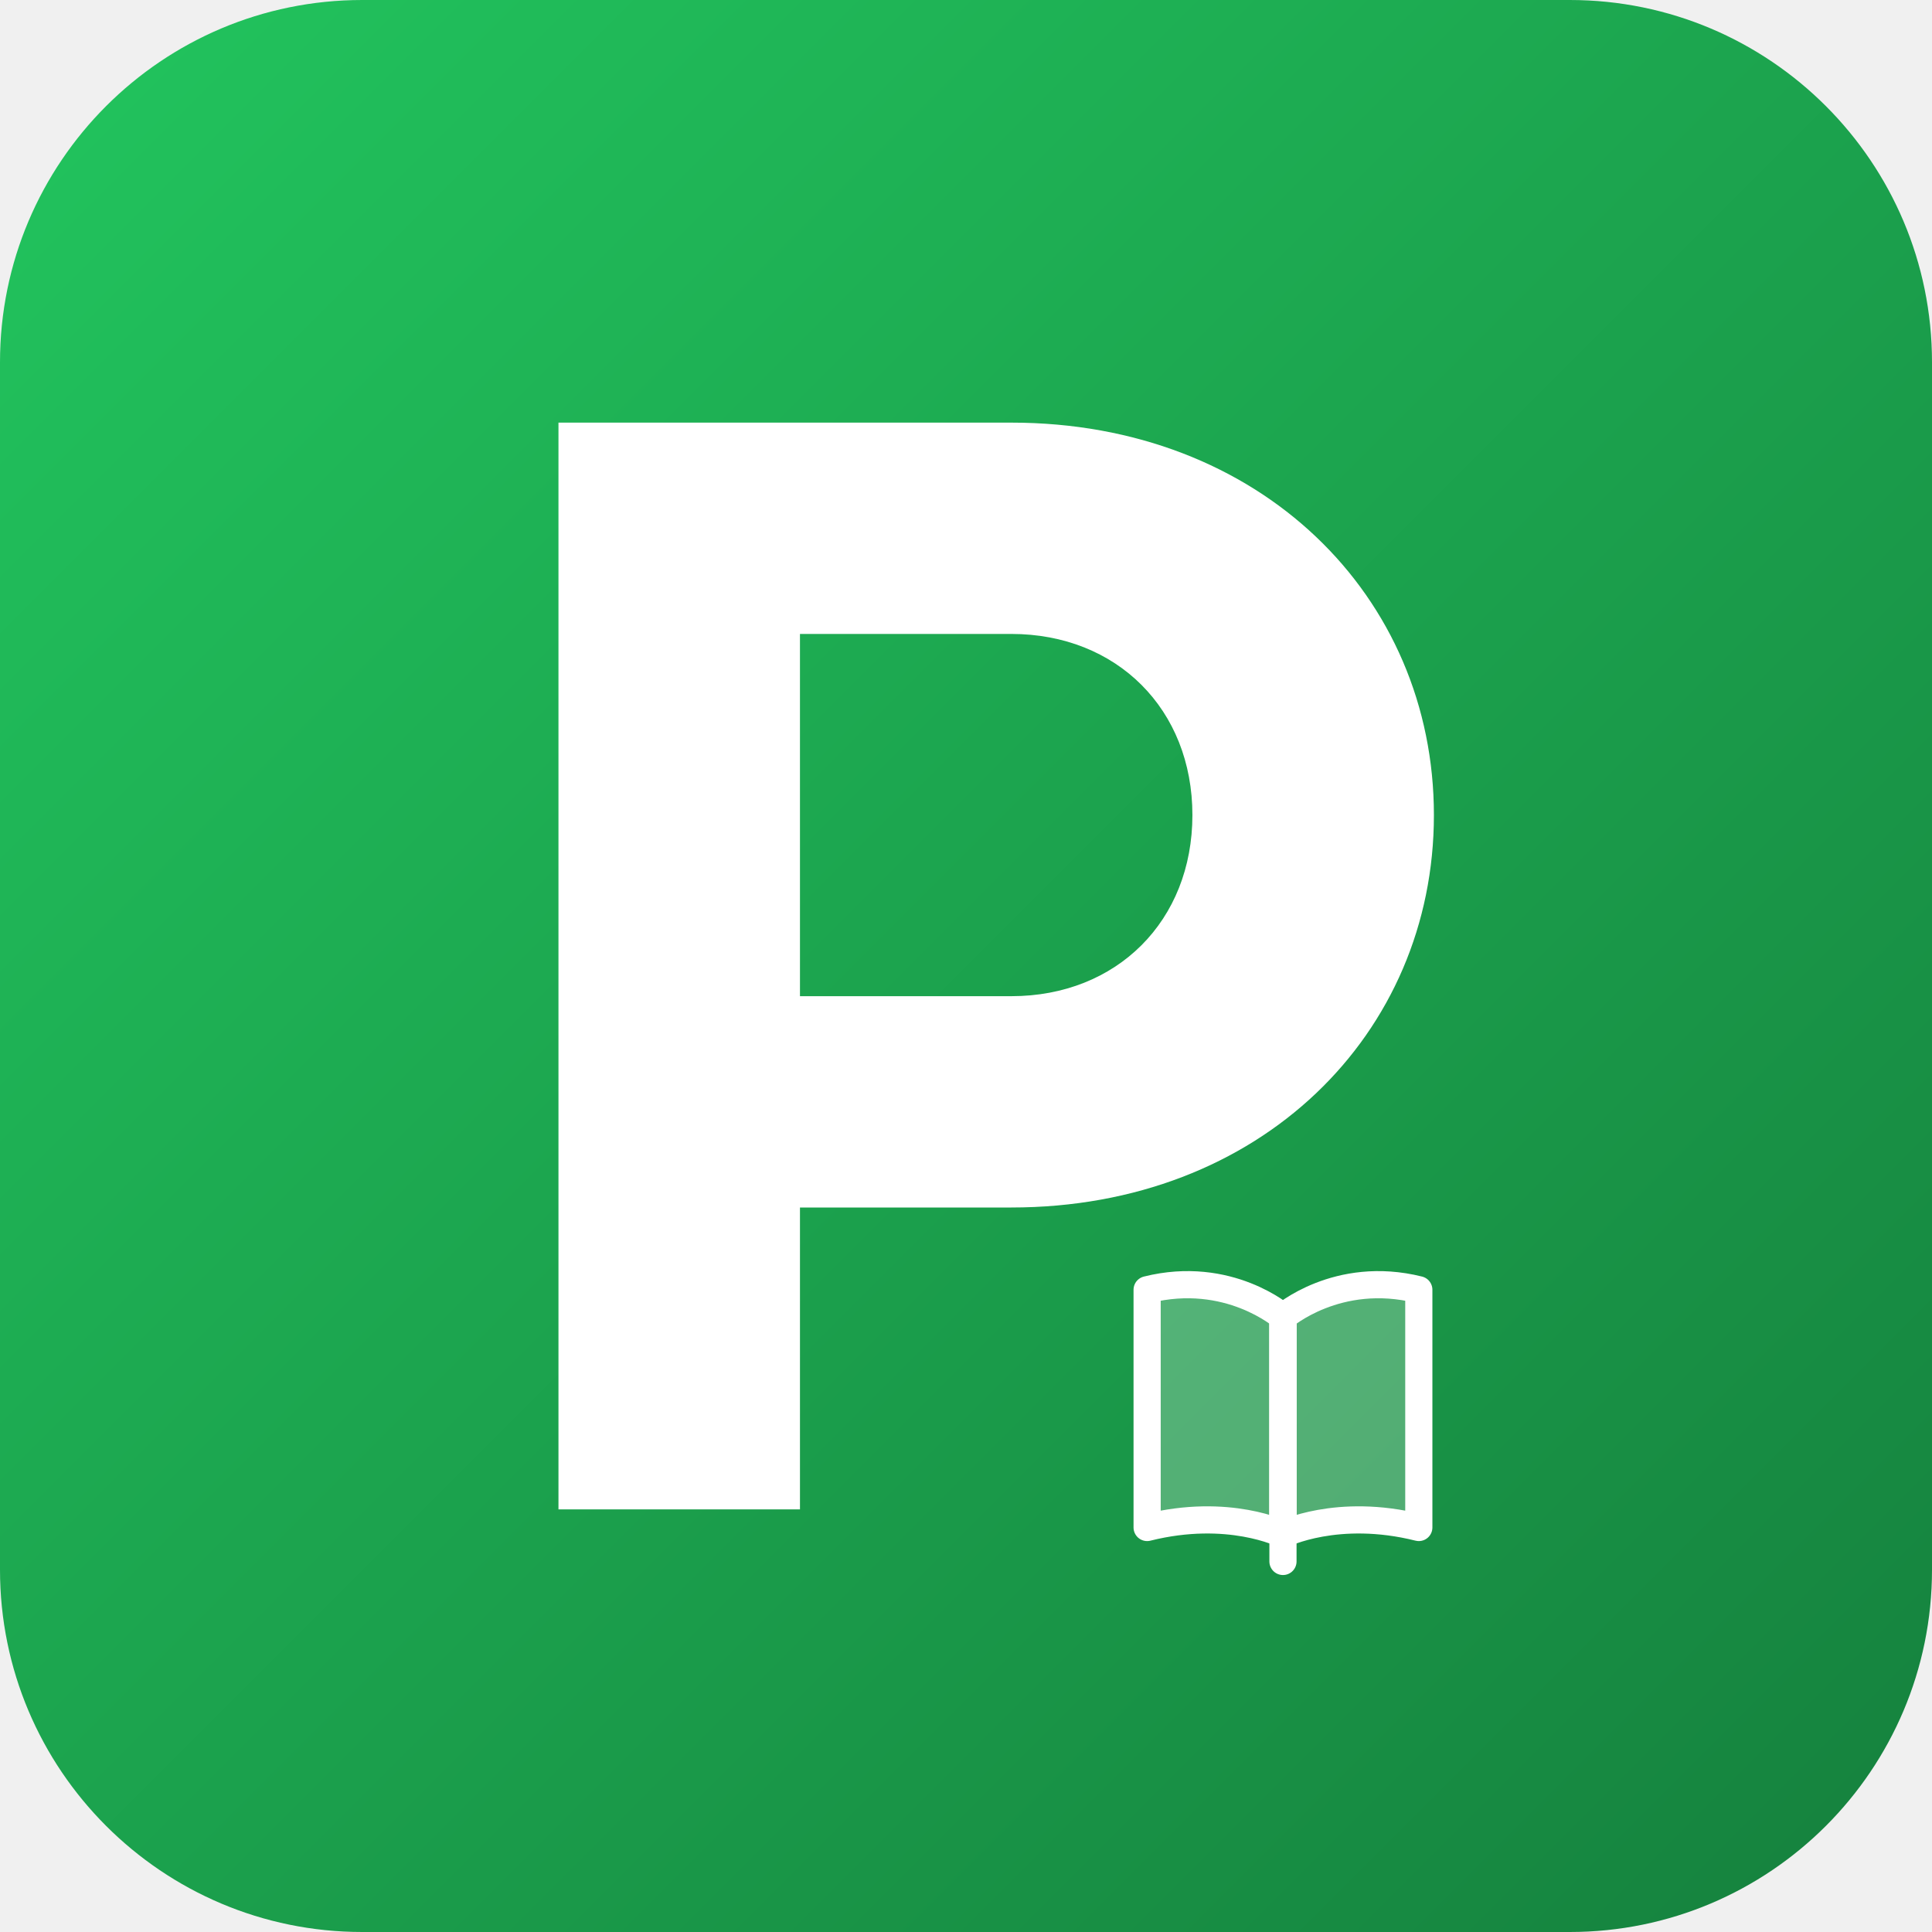
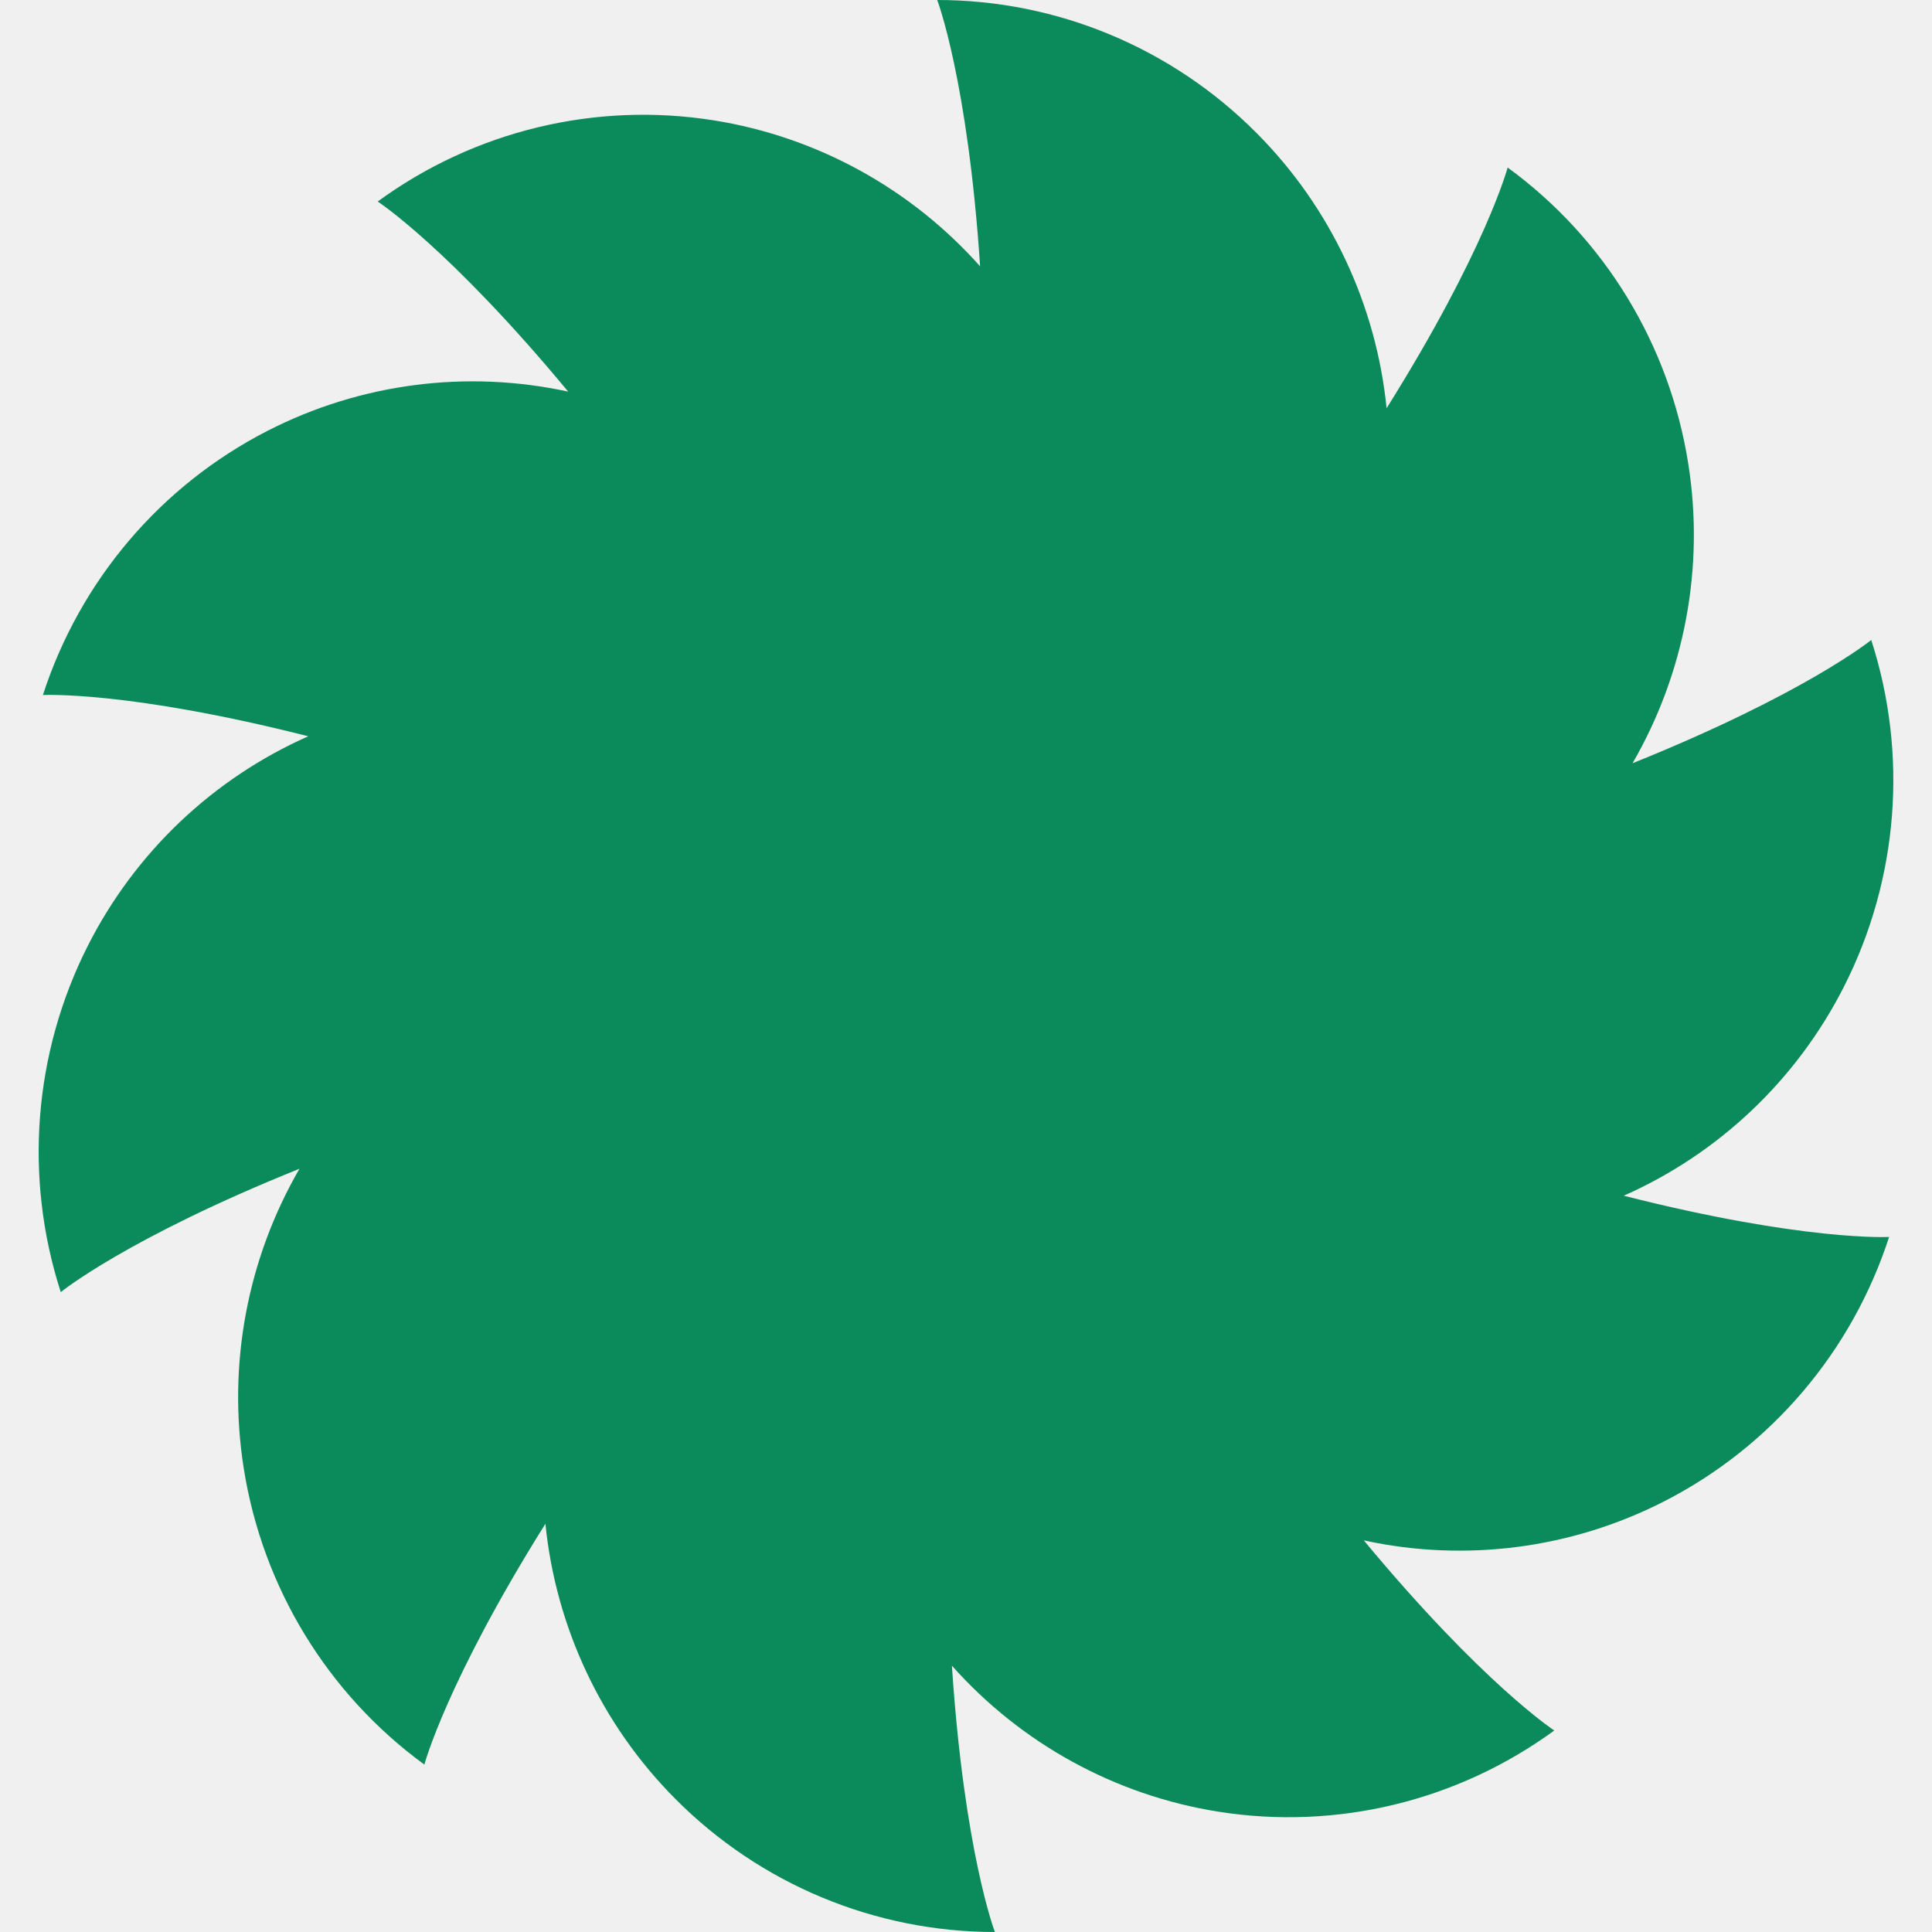
- <svg xmlns="http://www.w3.org/2000/svg" viewBox="0 0 512 512">
-   <defs>
-     <linearGradient id="bg" x1="0" y1="0" x2="1" y2="1">
-       <stop offset="0%" stop-color="#22C55E" />
-       <stop offset="100%" stop-color="#15803D" />
-     </linearGradient>
-   </defs>
-   <rect width="512" height="512" rx="96" fill="url(#bg)" />
-   <path d="M148 400V112h120c66 0 112 46 112 104s-46 104-112 104H212v80h-64zm64-136h56c28 0 48-20 48-48s-20-48-48-48h-56v96z" fill="#fff" />
-   <g transform="translate(340, 340) scale(0.9)" fill="none" stroke="#fff" stroke-width="8" stroke-linecap="round" stroke-linejoin="round">
-     <path d="M0 10C0 10 16-4 40 2v70c-24-6-40 2-40 2z" fill="rgba(255,255,255,0.25)" />
-     <path d="M0 10C0 10-16-4-40 2v70c24-6 40 2 40 2z" fill="rgba(255,255,255,0.25)" />
-     <line x1="0" y1="10" x2="0" y2="82" />
-   </g>
+ <svg xmlns="http://www.w3.org/2000/svg" viewBox="0 0 20 20" fill="#0B8A5C">
+   <path d="M13.008 1.377C13.774 2.146 14.246 3.154 14.354 4.226C15.38 2.589 15.607 1.734 15.607 1.734C16.611 2.466 17.283 3.569 17.477 4.801C17.647 5.875 17.439 6.97 16.9 7.901C18.687 7.182 19.371 6.625 19.371 6.625C19.754 7.81 19.653 9.1 19.09 10.211C18.599 11.18 17.791 11.943 16.809 12.378C18.676 12.852 19.556 12.805 19.556 12.805C19.172 13.99 18.336 14.974 17.231 15.54C16.267 16.034 15.167 16.174 14.118 15.946C15.351 17.432 16.09 17.914 16.09 17.914C15.087 18.646 13.835 18.949 12.61 18.754C11.541 18.584 10.569 18.047 9.854 17.243C9.982 19.174 10.299 20 10.299 20C9.058 20 7.869 19.505 6.992 18.623C6.226 17.854 5.754 16.846 5.646 15.774C4.62 17.412 4.393 18.267 4.393 18.267C3.389 17.534 2.717 16.43 2.523 15.199C2.353 14.125 2.561 13.03 3.1 12.099C1.313 12.818 0.629 13.376 0.629 13.376C0.246 12.19 0.347 10.9 0.91 9.789C1.401 8.82 2.209 8.057 3.191 7.622C1.324 7.148 0.444 7.195 0.444 7.195C0.828 6.01 1.664 5.026 2.769 4.46C3.733 3.966 4.833 3.826 5.882 4.054C4.649 2.568 3.91 2.086 3.91 2.086C4.913 1.353 6.165 1.051 7.39 1.246C8.459 1.417 9.431 1.953 10.146 2.757C10.018 0.826 9.702 0 9.702 0C10.942 2.42706e-07 12.131 0.495 13.008 1.377Z" />
</svg>
